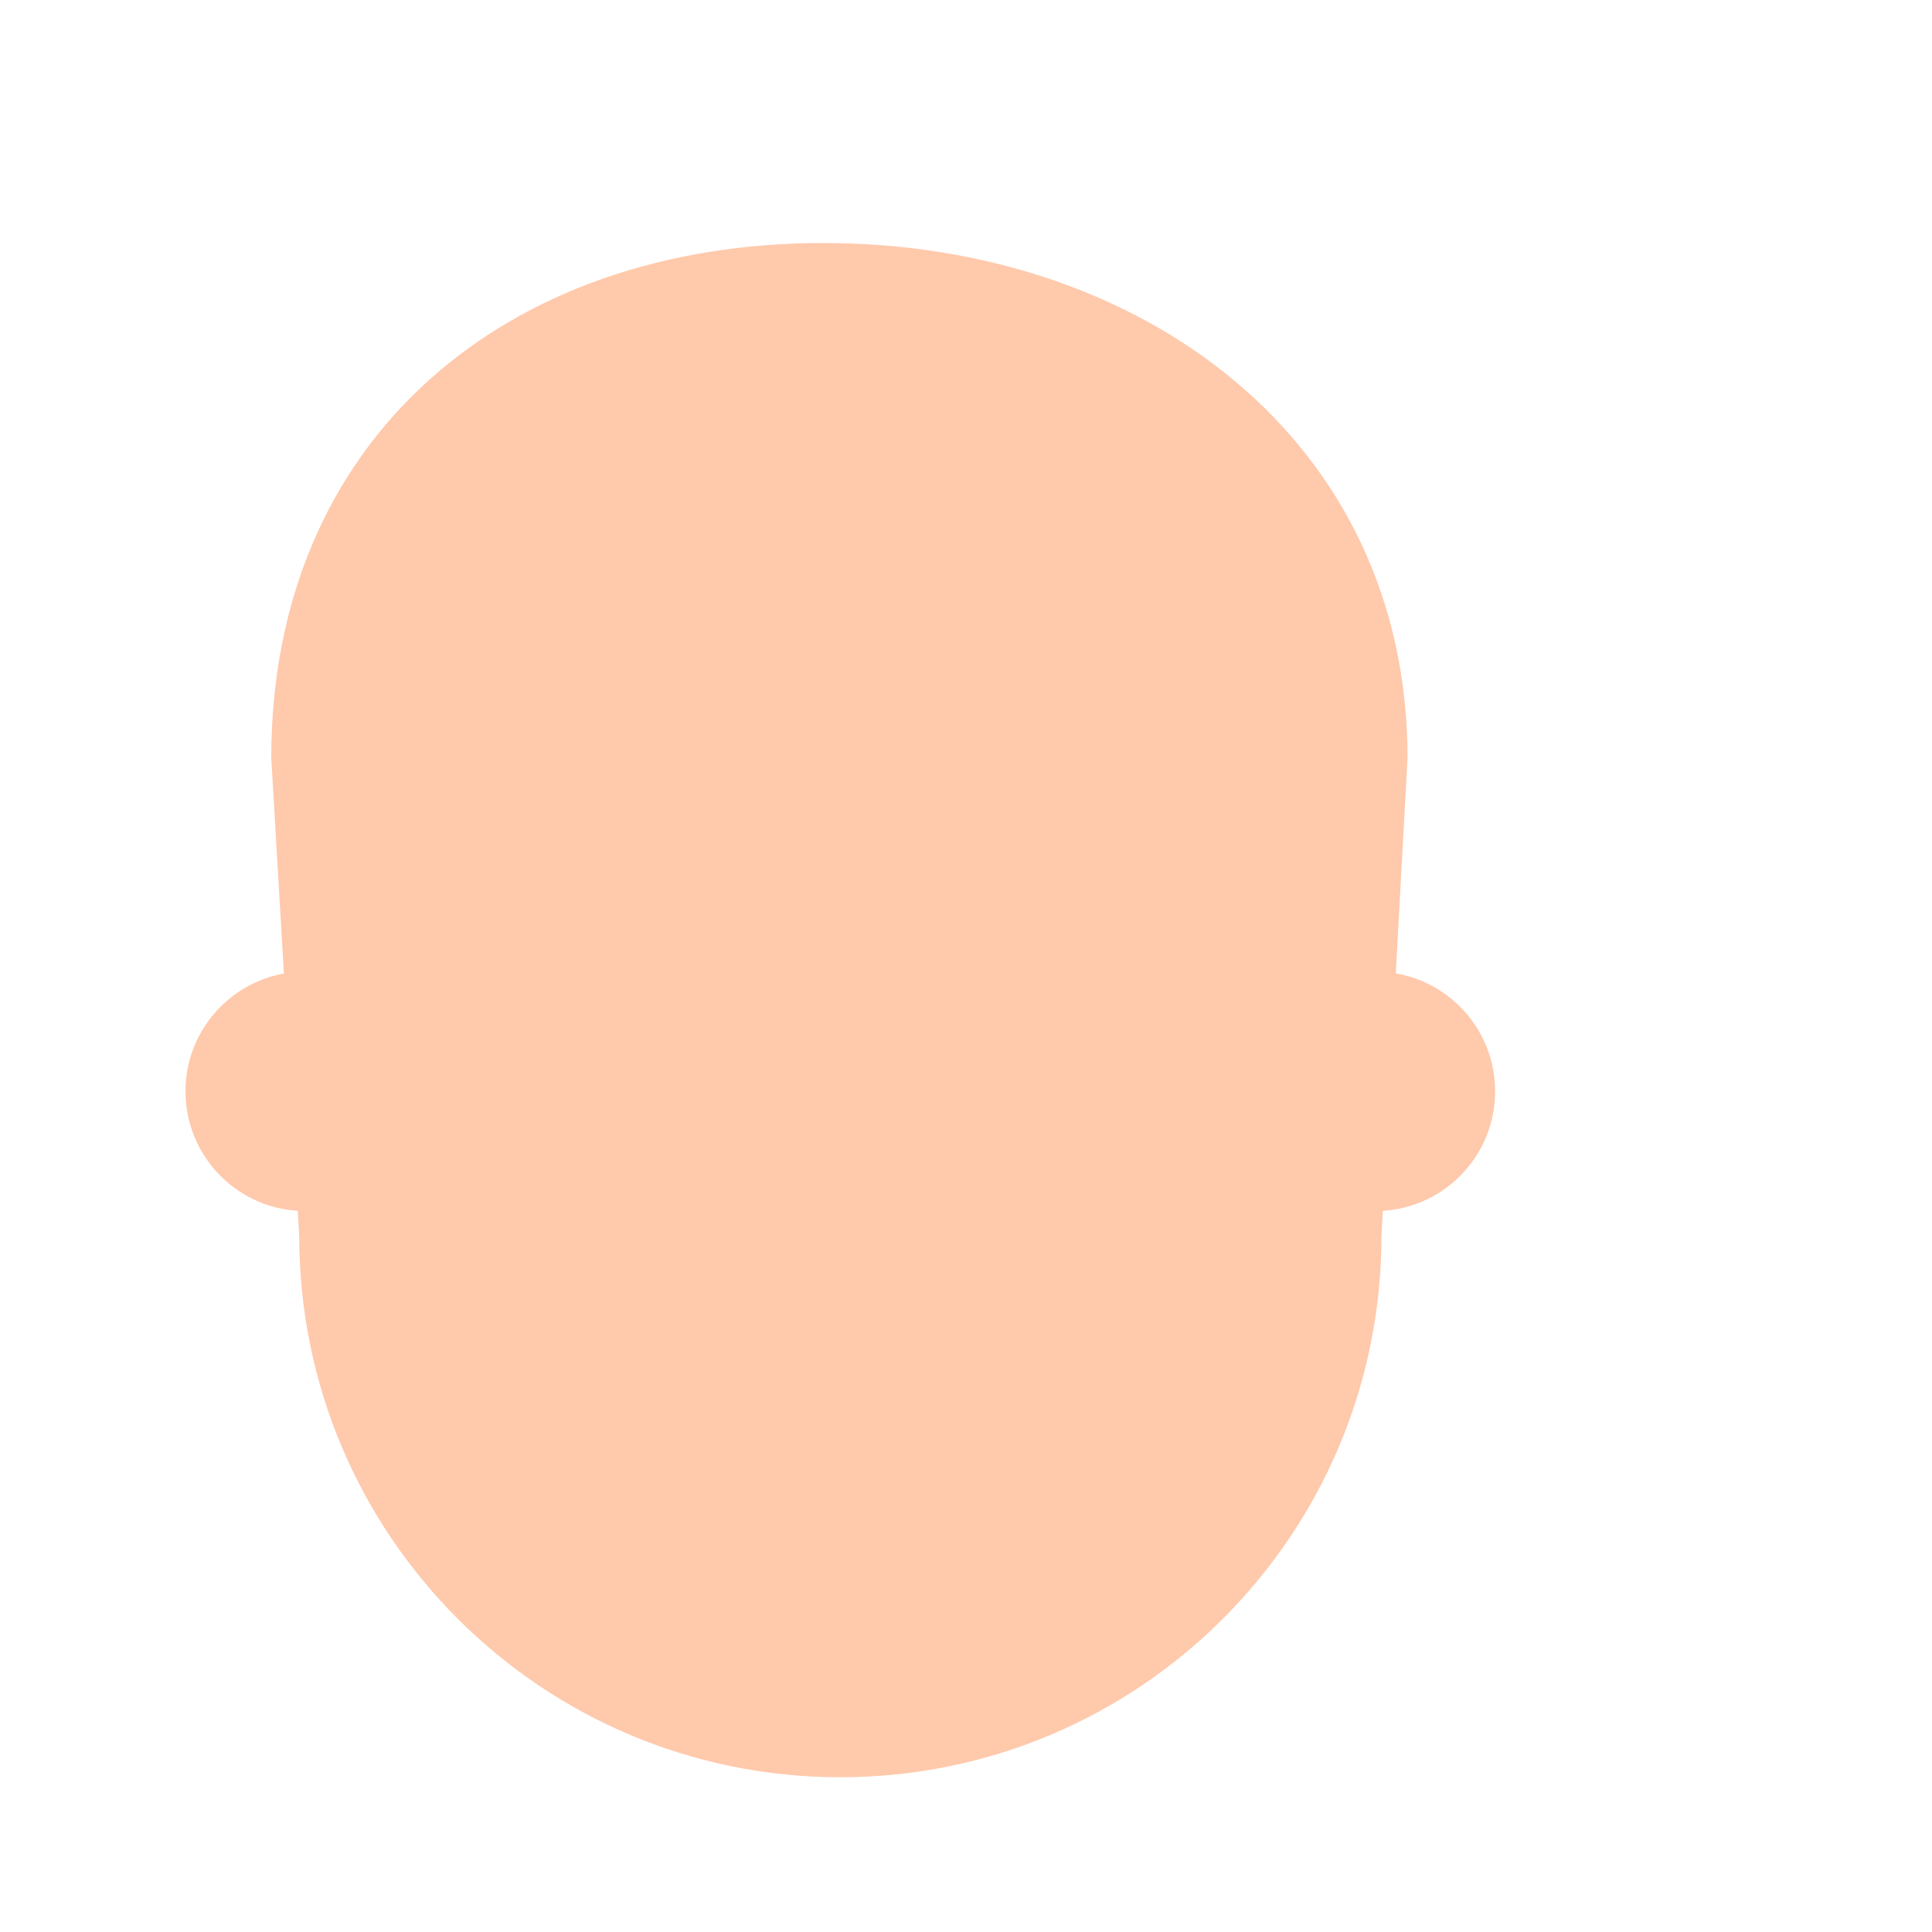
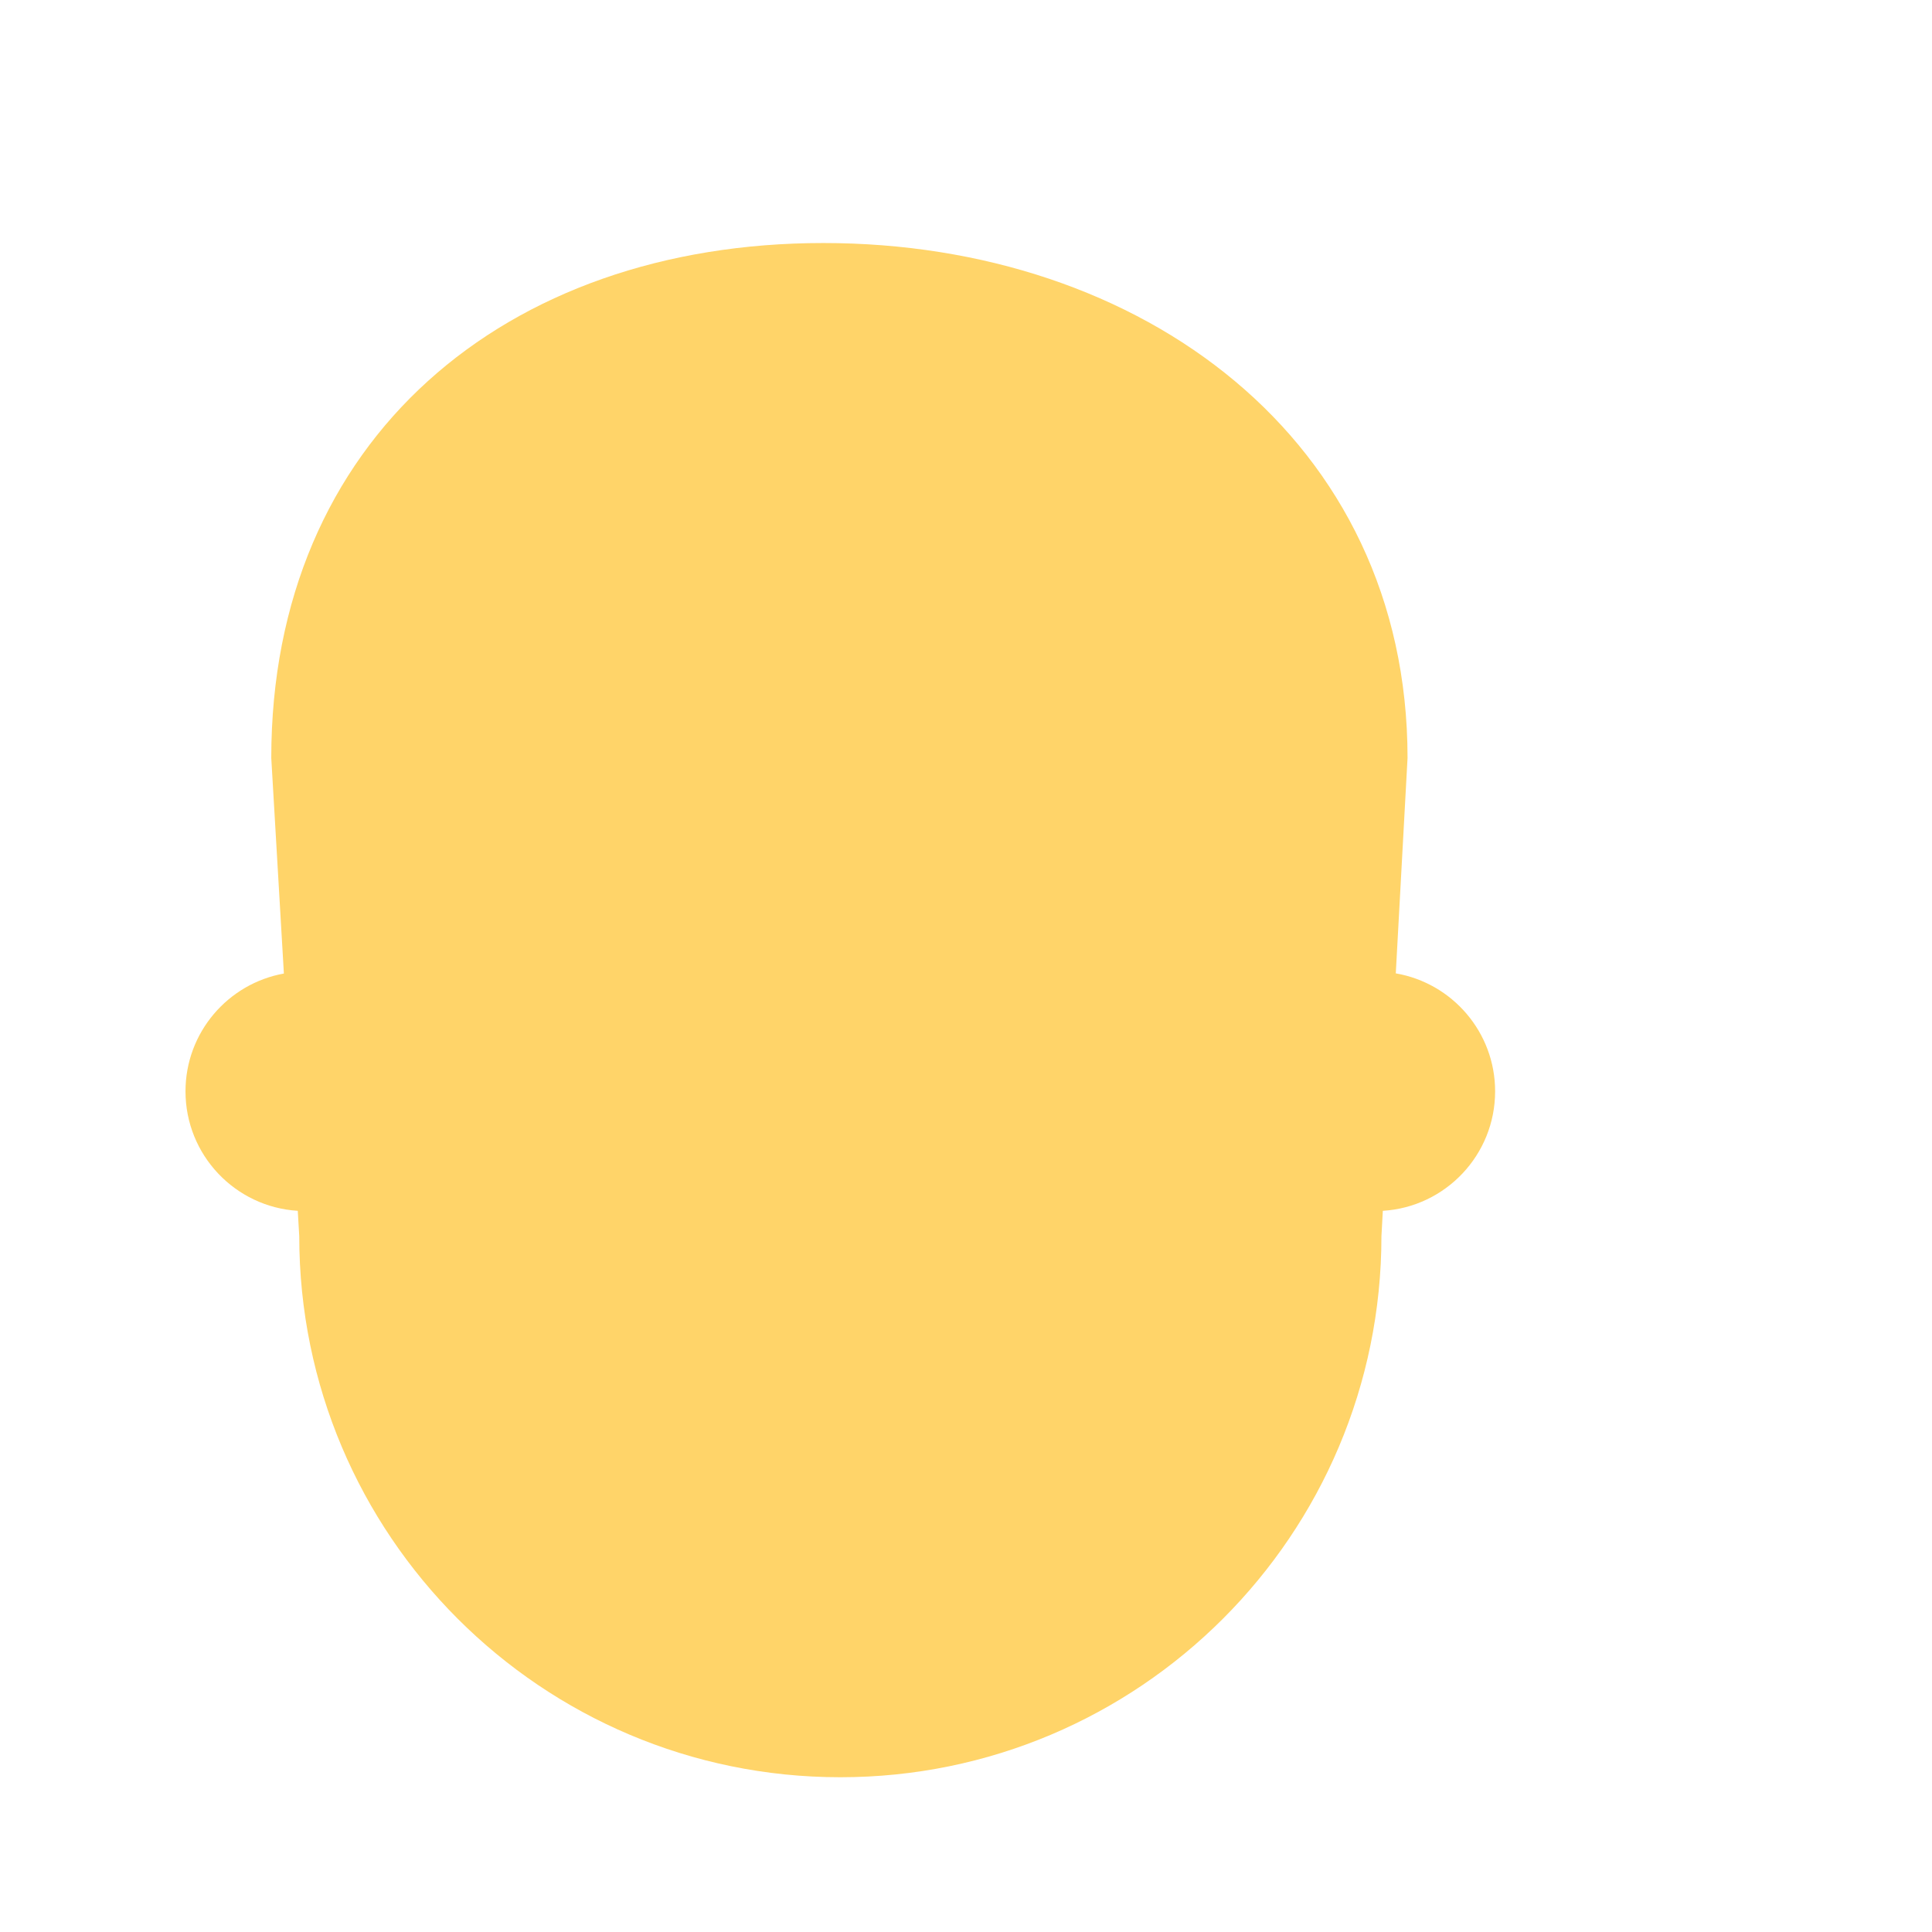
<svg xmlns="http://www.w3.org/2000/svg" version="1.1" x="0px" y="0px" viewBox="0 0 512 512" enable-background="new 0 0 512 512" xml:space="preserve">
  <g id="Layer_2">
-     <path fill="#FFC9AB" d="M366.462,320.88l-0.367,6.718c0,79.189-64.221,143.389-143.395,143.389   c-79.205,0-143.395-64.2-143.395-143.389l-0.393-6.718c-16.595-1.017-29.753-14.807-29.753-31.664   c0-15.59,11.255-28.552,26.073-31.219l-3.342-57.114c0-84.396,61.902-136.479,146.314-136.479   c84.391,0,154.81,52.083,154.81,136.479l-3.116,57.07c14.941,2.565,26.324,15.586,26.324,31.264   C396.221,306.075,383.06,319.866,366.462,320.88z" />
+     <path fill="#FFD469" d="M366.462,320.88l-0.367,6.718c0,79.189-64.221,143.389-143.395,143.389   c-79.205,0-143.395-64.2-143.395-143.389l-0.393-6.718c-16.595-1.017-29.753-14.807-29.753-31.664   c0-15.59,11.255-28.552,26.073-31.219l-3.342-57.114c0-84.396,61.902-136.479,146.314-136.479   c84.391,0,154.81,52.083,154.81,136.479l-3.116,57.07c14.941,2.565,26.324,15.586,26.324,31.264   C396.221,306.075,383.06,319.866,366.462,320.88z" />
  </g>
  <g id="Layer_1">
</g>
</svg>
